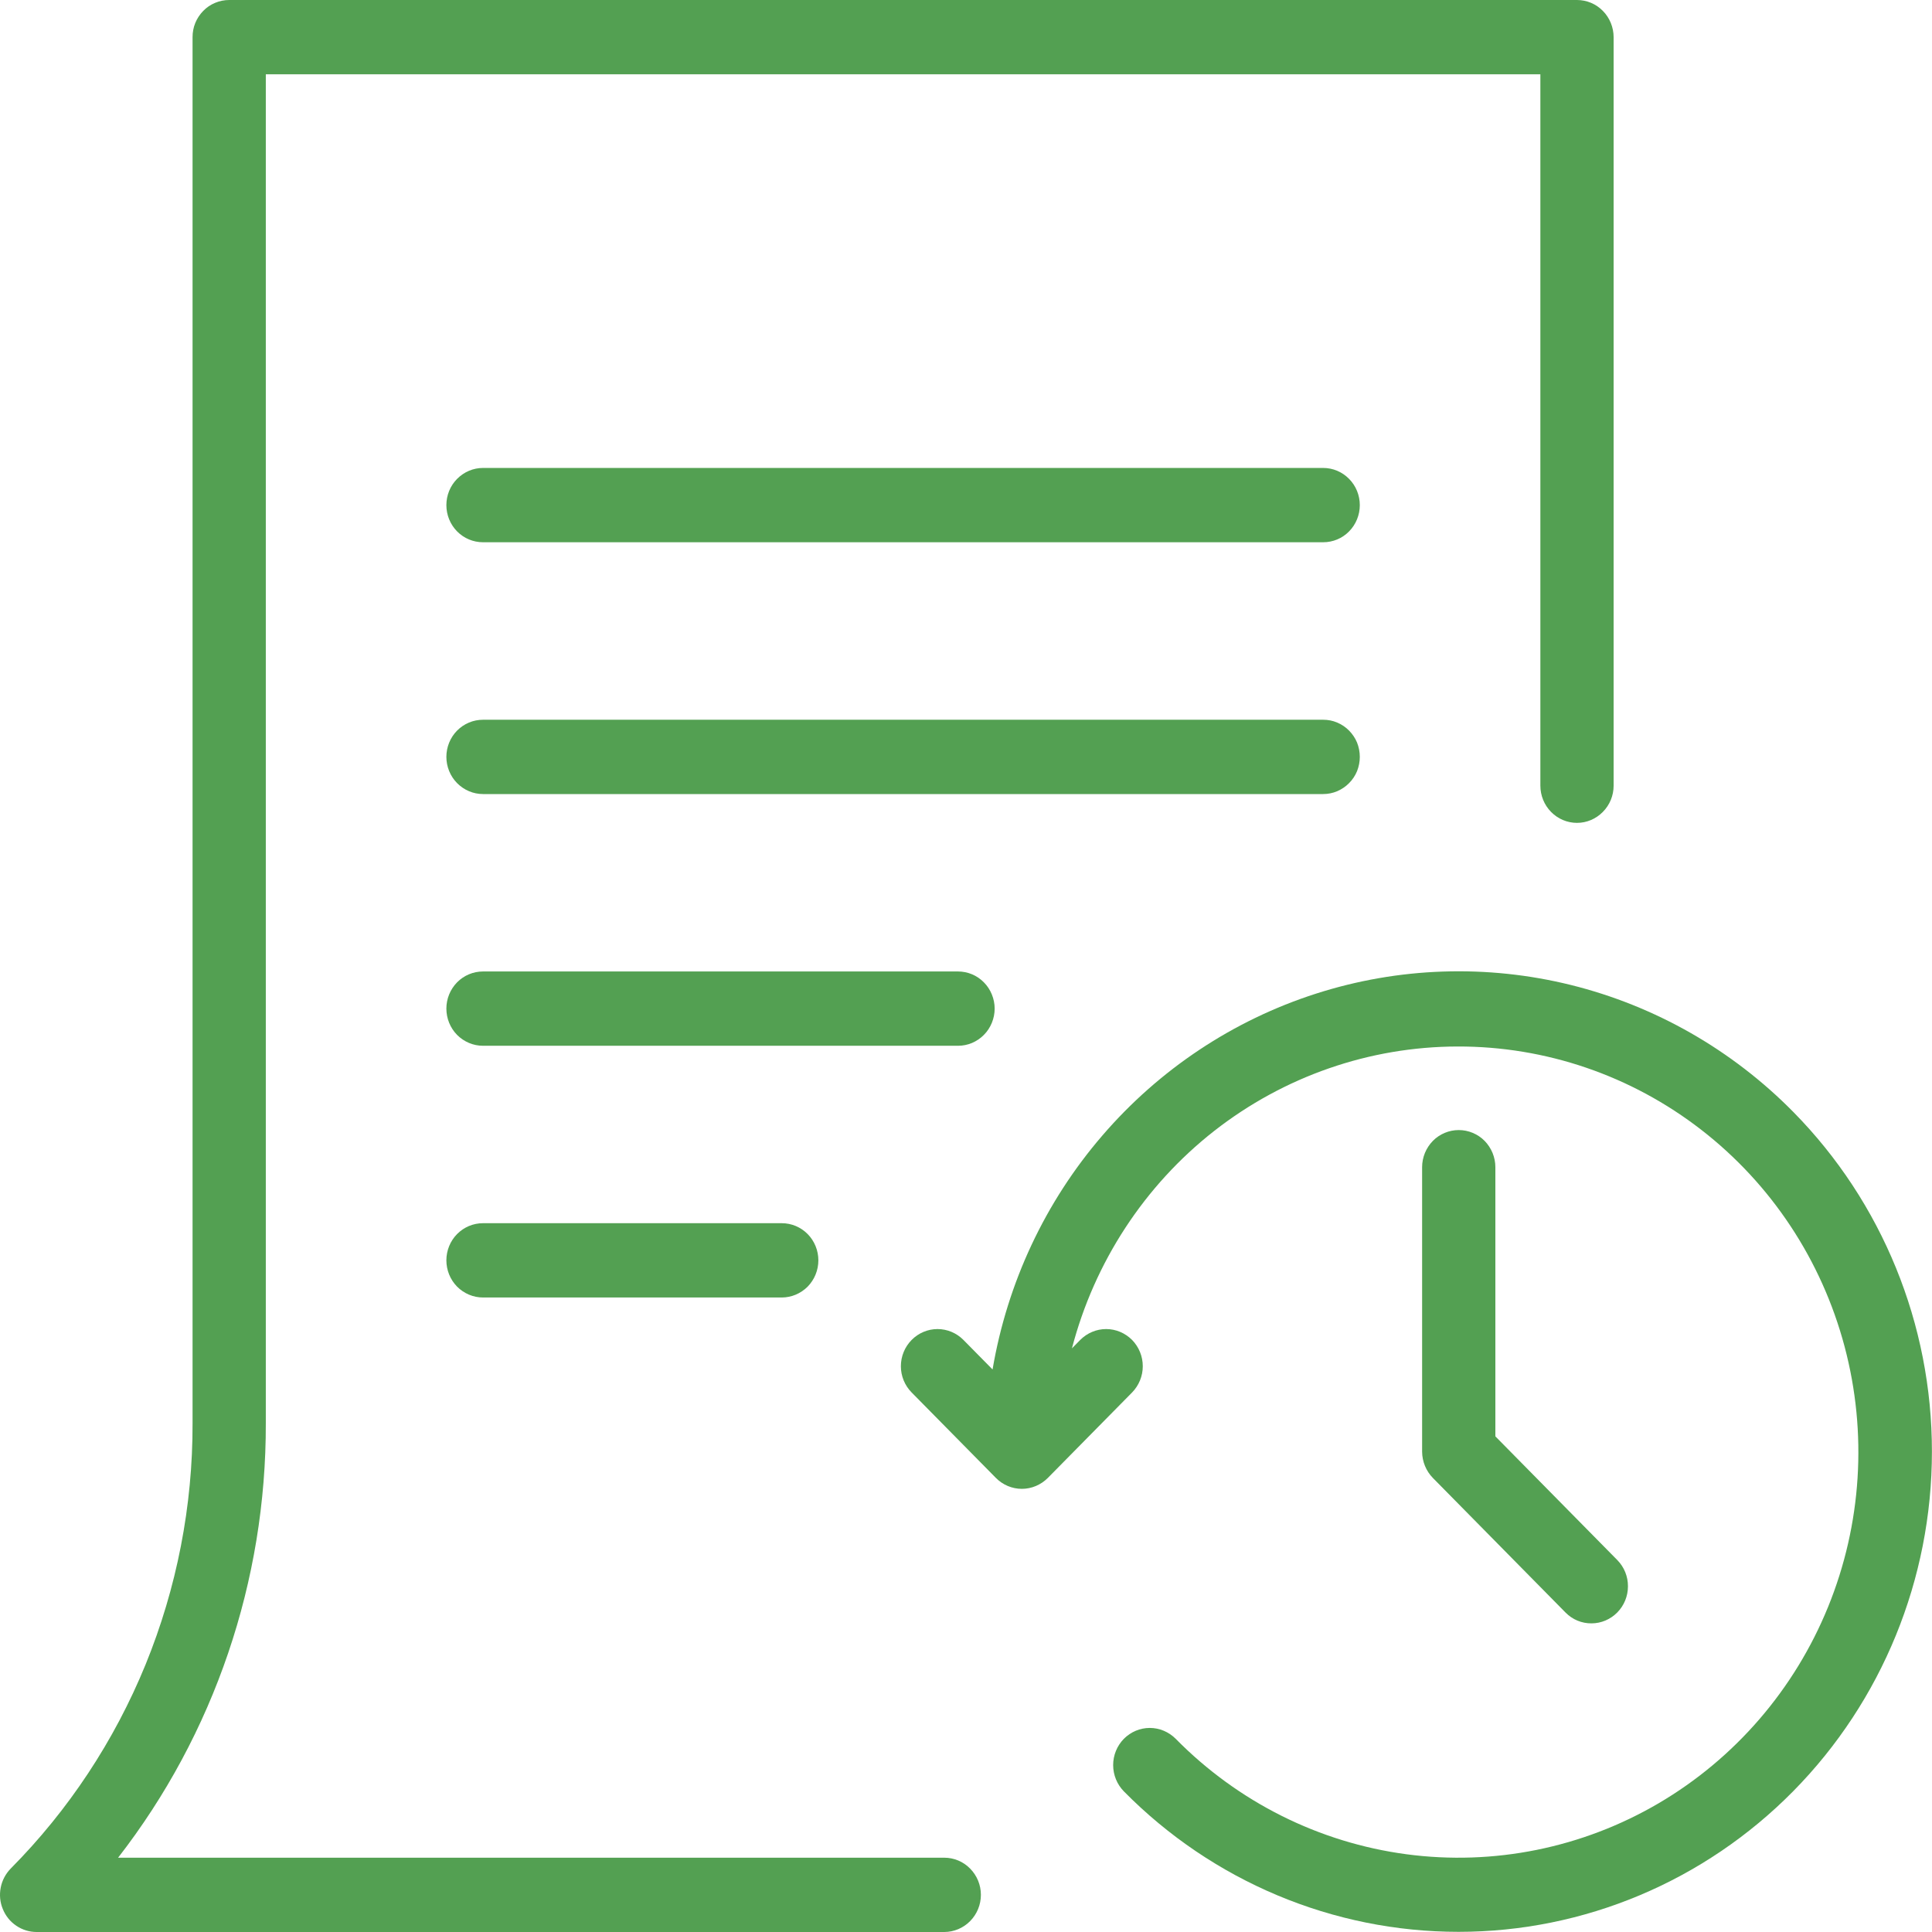
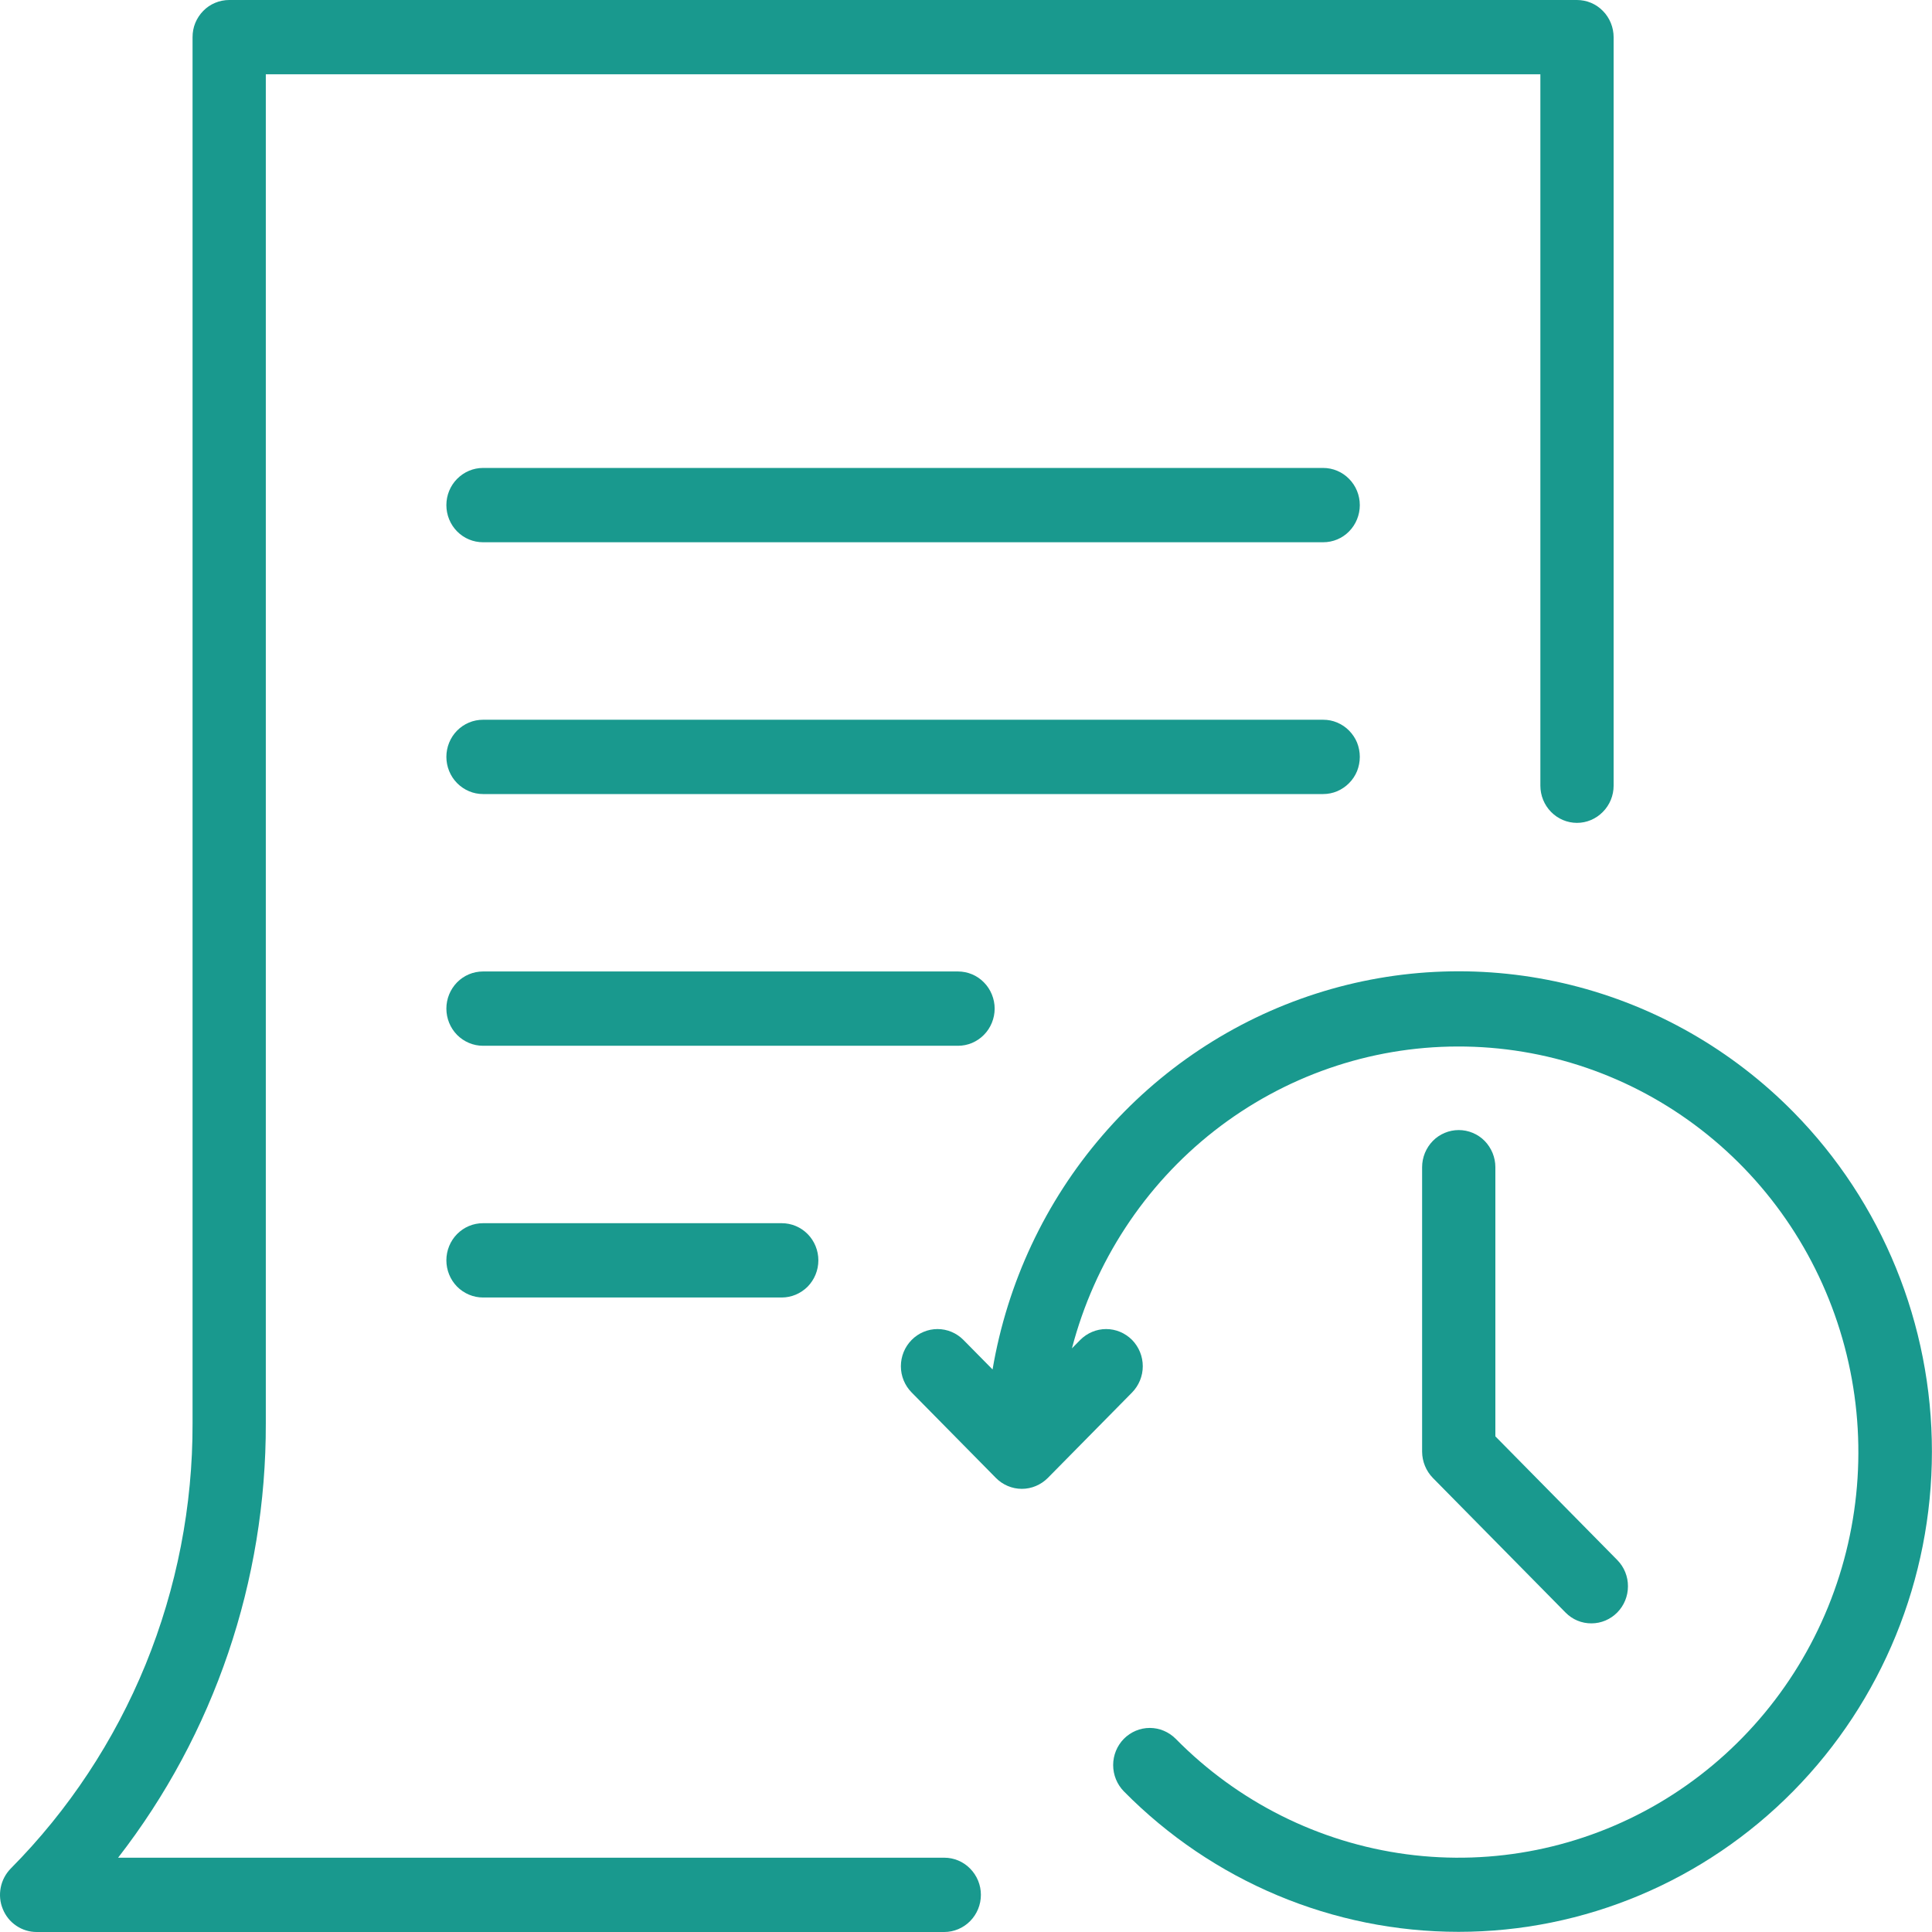
<svg xmlns="http://www.w3.org/2000/svg" width="24" height="24" viewBox="0 0 24 24" fill="none">
-   <path d="M11.73 23.077H1.467C2.661 21.539 3.307 19.638 3.302 17.68V0.923H19.135V9.76C19.135 9.882 19.183 10 19.268 10.086C19.353 10.173 19.469 10.222 19.59 10.222C19.71 10.222 19.826 10.173 19.911 10.086C19.997 10 20.045 9.882 20.045 9.76V0.462C20.045 0.401 20.033 0.341 20.01 0.285C19.987 0.229 19.954 0.178 19.911 0.135C19.869 0.092 19.819 0.058 19.764 0.035C19.709 0.012 19.649 -1.59017e-05 19.59 1.59112e-08H2.847C2.787 -1.59017e-05 2.728 0.012 2.673 0.035C2.617 0.058 2.567 0.092 2.525 0.135C2.483 0.178 2.449 0.229 2.426 0.285C2.403 0.341 2.392 0.401 2.392 0.462V17.68C2.395 18.708 2.196 19.726 1.809 20.676C1.421 21.625 0.852 22.487 0.133 23.212C0.07 23.277 0.026 23.359 0.009 23.448C-0.009 23.538 0 23.631 0.035 23.715C0.069 23.799 0.127 23.872 0.202 23.922C0.277 23.973 0.365 24 0.455 24H11.73C11.85 24 11.966 23.951 12.051 23.865C12.137 23.778 12.185 23.661 12.185 23.538C12.185 23.416 12.137 23.299 12.051 23.212C11.966 23.125 11.85 23.077 11.73 23.077Z" fill="#53A052" />
-   <path d="M16.437 5.813H6C5.879 5.813 5.764 5.862 5.678 5.949C5.593 6.035 5.545 6.152 5.545 6.275C5.545 6.397 5.593 6.515 5.678 6.601C5.764 6.688 5.879 6.736 6 6.736H16.437C16.558 6.736 16.674 6.688 16.759 6.601C16.844 6.515 16.892 6.397 16.892 6.275C16.892 6.152 16.844 6.035 16.759 5.949C16.674 5.862 16.558 5.813 16.437 5.813Z" fill="#53A052" />
-   <path d="M16.892 9.402C16.892 9.341 16.88 9.281 16.858 9.225C16.835 9.169 16.801 9.119 16.759 9.076C16.717 9.033 16.666 8.999 16.611 8.976C16.556 8.952 16.497 8.941 16.437 8.941H6C5.879 8.941 5.764 8.989 5.678 9.076C5.593 9.162 5.545 9.28 5.545 9.402C5.545 9.524 5.593 9.642 5.678 9.728C5.764 9.815 5.879 9.864 6 9.864H16.437C16.497 9.864 16.556 9.852 16.611 9.829C16.666 9.805 16.717 9.771 16.759 9.728C16.801 9.686 16.835 9.635 16.858 9.579C16.88 9.523 16.892 9.463 16.892 9.402Z" fill="#53A052" />
-   <path d="M12.356 12.529C12.356 12.469 12.344 12.409 12.321 12.353C12.298 12.297 12.265 12.246 12.222 12.203C12.18 12.16 12.13 12.126 12.075 12.103C12.02 12.08 11.96 12.068 11.901 12.068H6C5.879 12.068 5.764 12.116 5.678 12.203C5.593 12.29 5.545 12.407 5.545 12.529C5.545 12.652 5.593 12.769 5.678 12.856C5.764 12.942 5.879 12.991 6 12.991H11.901C11.96 12.991 12.02 12.979 12.075 12.956C12.13 12.932 12.18 12.899 12.222 12.856C12.265 12.813 12.298 12.762 12.321 12.706C12.344 12.65 12.356 12.59 12.356 12.529Z" fill="#53A052" />
-   <path d="M6 15.195C5.879 15.195 5.764 15.243 5.678 15.33C5.593 15.416 5.545 15.534 5.545 15.656C5.545 15.779 5.593 15.896 5.678 15.983C5.764 16.069 5.879 16.118 6 16.118H9.711C9.832 16.118 9.947 16.069 10.033 15.983C10.118 15.896 10.166 15.779 10.166 15.656C10.166 15.534 10.118 15.416 10.033 15.33C9.947 15.243 9.832 15.195 9.711 15.195H6Z" fill="#53A052" />
-   <path d="M22.279 13.815C21.518 13.042 20.562 12.496 19.515 12.236C18.469 11.977 17.372 12.014 16.346 12.344C15.319 12.674 14.401 13.284 13.693 14.107C12.984 14.93 12.513 15.935 12.33 17.012L11.968 16.645C11.883 16.559 11.767 16.51 11.646 16.51C11.526 16.51 11.41 16.559 11.325 16.645C11.239 16.732 11.191 16.849 11.191 16.972C11.191 17.094 11.239 17.211 11.325 17.298L12.372 18.36C12.457 18.446 12.573 18.495 12.694 18.495C12.814 18.495 12.93 18.446 13.016 18.36L14.063 17.298C14.148 17.211 14.196 17.094 14.196 16.972C14.196 16.849 14.148 16.732 14.063 16.645C13.977 16.559 13.862 16.51 13.741 16.51C13.62 16.51 13.505 16.559 13.419 16.645L13.316 16.75C13.596 15.677 14.217 14.728 15.083 14.049C15.95 13.371 17.012 13.002 18.106 13C19.201 12.997 20.265 13.361 21.134 14.035C22.004 14.709 22.629 15.655 22.914 16.727C23.199 17.799 23.127 18.936 22.709 19.962C22.291 20.988 21.551 21.845 20.604 22.401C19.657 22.956 18.555 23.179 17.47 23.034C16.385 22.889 15.378 22.385 14.605 21.6C14.519 21.514 14.404 21.465 14.283 21.465C14.162 21.465 14.047 21.514 13.961 21.6C13.876 21.687 13.828 21.804 13.828 21.926C13.828 22.049 13.876 22.166 13.961 22.253C15.064 23.371 16.56 23.998 18.119 23.998C19.679 23.998 21.174 23.369 22.277 22.25C23.379 21.132 23.999 19.615 23.999 18.033C24 16.451 23.381 14.934 22.279 13.815Z" fill="#53A052" />
-   <path d="M18.121 14.038C18.061 14.038 18.002 14.05 17.947 14.073C17.892 14.096 17.841 14.13 17.799 14.173C17.757 14.216 17.724 14.267 17.701 14.322C17.678 14.379 17.666 14.438 17.666 14.499V18.034C17.667 18.156 17.715 18.273 17.8 18.36L19.449 20.033C19.534 20.119 19.649 20.167 19.77 20.166C19.89 20.166 20.005 20.117 20.09 20.031C20.175 19.945 20.223 19.828 20.223 19.706C20.224 19.584 20.176 19.467 20.092 19.381L18.576 17.843V14.499C18.576 14.438 18.564 14.379 18.541 14.322C18.518 14.267 18.485 14.216 18.443 14.173C18.401 14.13 18.35 14.096 18.295 14.073C18.24 14.05 18.181 14.038 18.121 14.038Z" fill="#53A052" />
+   <path d="M11.73 23.077H1.467C2.661 21.539 3.307 19.638 3.302 17.68V0.923H19.135V9.76C19.135 9.882 19.183 10 19.268 10.086C19.353 10.173 19.469 10.222 19.59 10.222C19.71 10.222 19.826 10.173 19.911 10.086C19.997 10 20.045 9.882 20.045 9.76V0.462C20.045 0.401 20.033 0.341 20.01 0.285C19.987 0.229 19.954 0.178 19.911 0.135C19.869 0.092 19.819 0.058 19.764 0.035C19.709 0.012 19.649 -1.59017e-05 19.59 1.59112e-08H2.847C2.787 -1.59017e-05 2.728 0.012 2.673 0.035C2.617 0.058 2.567 0.092 2.525 0.135C2.483 0.178 2.449 0.229 2.426 0.285C2.403 0.341 2.392 0.401 2.392 0.462V17.68C2.395 18.708 2.196 19.726 1.809 20.676C1.421 21.625 0.852 22.487 0.133 23.212C0.07 23.277 0.026 23.359 0.009 23.448C-0.009 23.538 0 23.631 0.035 23.715C0.069 23.799 0.127 23.872 0.202 23.922C0.277 23.973 0.365 24 0.455 24H11.73C11.85 24 11.966 23.951 12.051 23.865C12.137 23.778 12.185 23.661 12.185 23.538C12.185 23.416 12.137 23.299 12.051 23.212C11.966 23.125 11.85 23.077 11.73 23.077Z" fill="#19998E" />
+   <path d="M16.437 5.813H6C5.879 5.813 5.764 5.862 5.678 5.949C5.593 6.035 5.545 6.152 5.545 6.275C5.545 6.397 5.593 6.515 5.678 6.601C5.764 6.688 5.879 6.736 6 6.736H16.437C16.558 6.736 16.674 6.688 16.759 6.601C16.844 6.515 16.892 6.397 16.892 6.275C16.892 6.152 16.844 6.035 16.759 5.949C16.674 5.862 16.558 5.813 16.437 5.813Z" fill="#19998E" />
+   <path d="M16.892 9.402C16.892 9.341 16.88 9.281 16.858 9.225C16.835 9.169 16.801 9.119 16.759 9.076C16.717 9.033 16.666 8.999 16.611 8.976C16.556 8.952 16.497 8.941 16.437 8.941H6C5.879 8.941 5.764 8.989 5.678 9.076C5.593 9.162 5.545 9.28 5.545 9.402C5.545 9.524 5.593 9.642 5.678 9.728C5.764 9.815 5.879 9.864 6 9.864H16.437C16.497 9.864 16.556 9.852 16.611 9.829C16.666 9.805 16.717 9.771 16.759 9.728C16.801 9.686 16.835 9.635 16.858 9.579C16.88 9.523 16.892 9.463 16.892 9.402Z" fill="#19998E" />
+   <path d="M12.356 12.529C12.356 12.469 12.344 12.409 12.321 12.353C12.298 12.297 12.265 12.246 12.222 12.203C12.18 12.16 12.13 12.126 12.075 12.103C12.02 12.08 11.96 12.068 11.901 12.068H6C5.879 12.068 5.764 12.116 5.678 12.203C5.593 12.29 5.545 12.407 5.545 12.529C5.545 12.652 5.593 12.769 5.678 12.856C5.764 12.942 5.879 12.991 6 12.991H11.901C11.96 12.991 12.02 12.979 12.075 12.956C12.13 12.932 12.18 12.899 12.222 12.856C12.265 12.813 12.298 12.762 12.321 12.706C12.344 12.65 12.356 12.59 12.356 12.529Z" fill="#19998E" />
+   <path d="M6 15.195C5.879 15.195 5.764 15.243 5.678 15.33C5.593 15.416 5.545 15.534 5.545 15.656C5.545 15.779 5.593 15.896 5.678 15.983C5.764 16.069 5.879 16.118 6 16.118H9.711C9.832 16.118 9.947 16.069 10.033 15.983C10.118 15.896 10.166 15.779 10.166 15.656C10.166 15.534 10.118 15.416 10.033 15.33C9.947 15.243 9.832 15.195 9.711 15.195H6Z" fill="#19998E" />
+   <path d="M22.279 13.815C21.518 13.042 20.562 12.496 19.515 12.236C18.469 11.977 17.372 12.014 16.346 12.344C15.319 12.674 14.401 13.284 13.693 14.107C12.984 14.93 12.513 15.935 12.33 17.012L11.968 16.645C11.883 16.559 11.767 16.51 11.646 16.51C11.526 16.51 11.41 16.559 11.325 16.645C11.239 16.732 11.191 16.849 11.191 16.972C11.191 17.094 11.239 17.211 11.325 17.298L12.372 18.36C12.457 18.446 12.573 18.495 12.694 18.495C12.814 18.495 12.93 18.446 13.016 18.36L14.063 17.298C14.148 17.211 14.196 17.094 14.196 16.972C14.196 16.849 14.148 16.732 14.063 16.645C13.977 16.559 13.862 16.51 13.741 16.51C13.62 16.51 13.505 16.559 13.419 16.645L13.316 16.75C13.596 15.677 14.217 14.728 15.083 14.049C15.95 13.371 17.012 13.002 18.106 13C19.201 12.997 20.265 13.361 21.134 14.035C22.004 14.709 22.629 15.655 22.914 16.727C23.199 17.799 23.127 18.936 22.709 19.962C22.291 20.988 21.551 21.845 20.604 22.401C19.657 22.956 18.555 23.179 17.47 23.034C16.385 22.889 15.378 22.385 14.605 21.6C14.519 21.514 14.404 21.465 14.283 21.465C14.162 21.465 14.047 21.514 13.961 21.6C13.876 21.687 13.828 21.804 13.828 21.926C13.828 22.049 13.876 22.166 13.961 22.253C15.064 23.371 16.56 23.998 18.119 23.998C19.679 23.998 21.174 23.369 22.277 22.25C23.379 21.132 23.999 19.615 23.999 18.033C24 16.451 23.381 14.934 22.279 13.815Z" fill="#19998E" />
+   <path d="M18.121 14.038C18.061 14.038 18.002 14.05 17.947 14.073C17.892 14.096 17.841 14.13 17.799 14.173C17.757 14.216 17.724 14.267 17.701 14.322C17.678 14.379 17.666 14.438 17.666 14.499V18.034C17.667 18.156 17.715 18.273 17.8 18.36L19.449 20.033C19.534 20.119 19.649 20.167 19.77 20.166C19.89 20.166 20.005 20.117 20.09 20.031C20.175 19.945 20.223 19.828 20.223 19.706C20.224 19.584 20.176 19.467 20.092 19.381L18.576 17.843V14.499C18.576 14.438 18.564 14.379 18.541 14.322C18.518 14.267 18.485 14.216 18.443 14.173C18.401 14.13 18.35 14.096 18.295 14.073C18.24 14.05 18.181 14.038 18.121 14.038Z" fill="#19998E" />
</svg>
